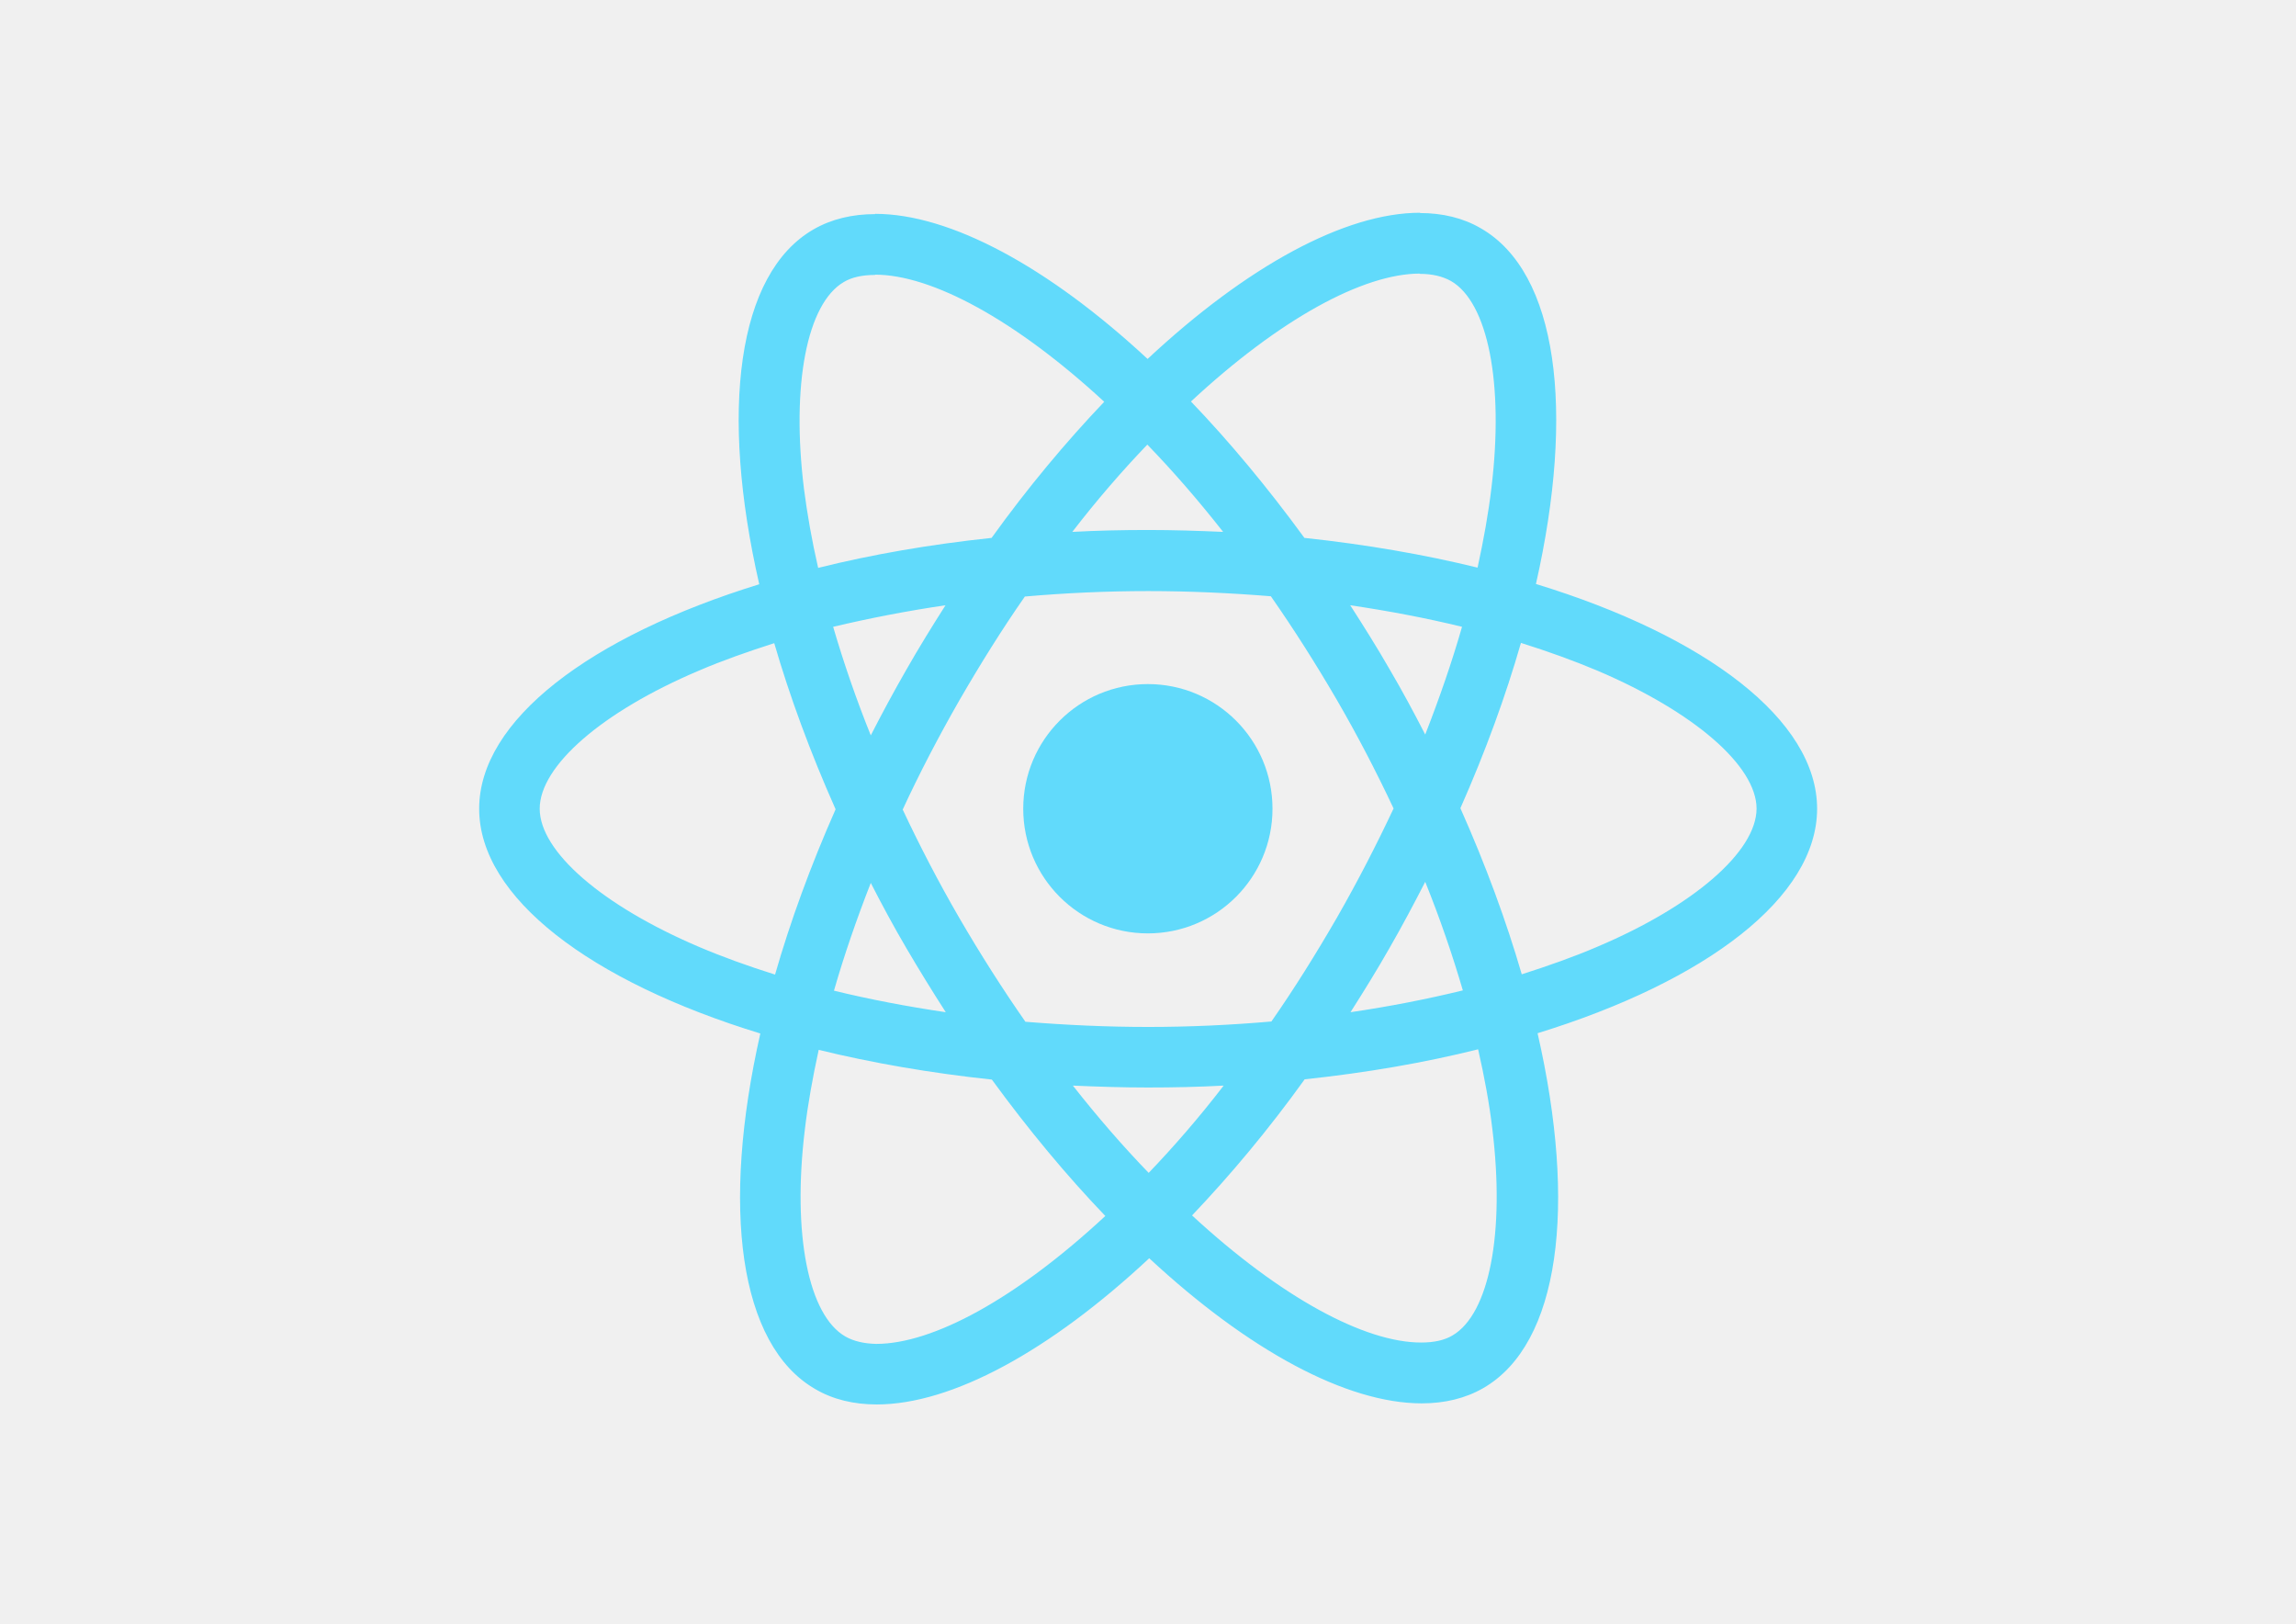
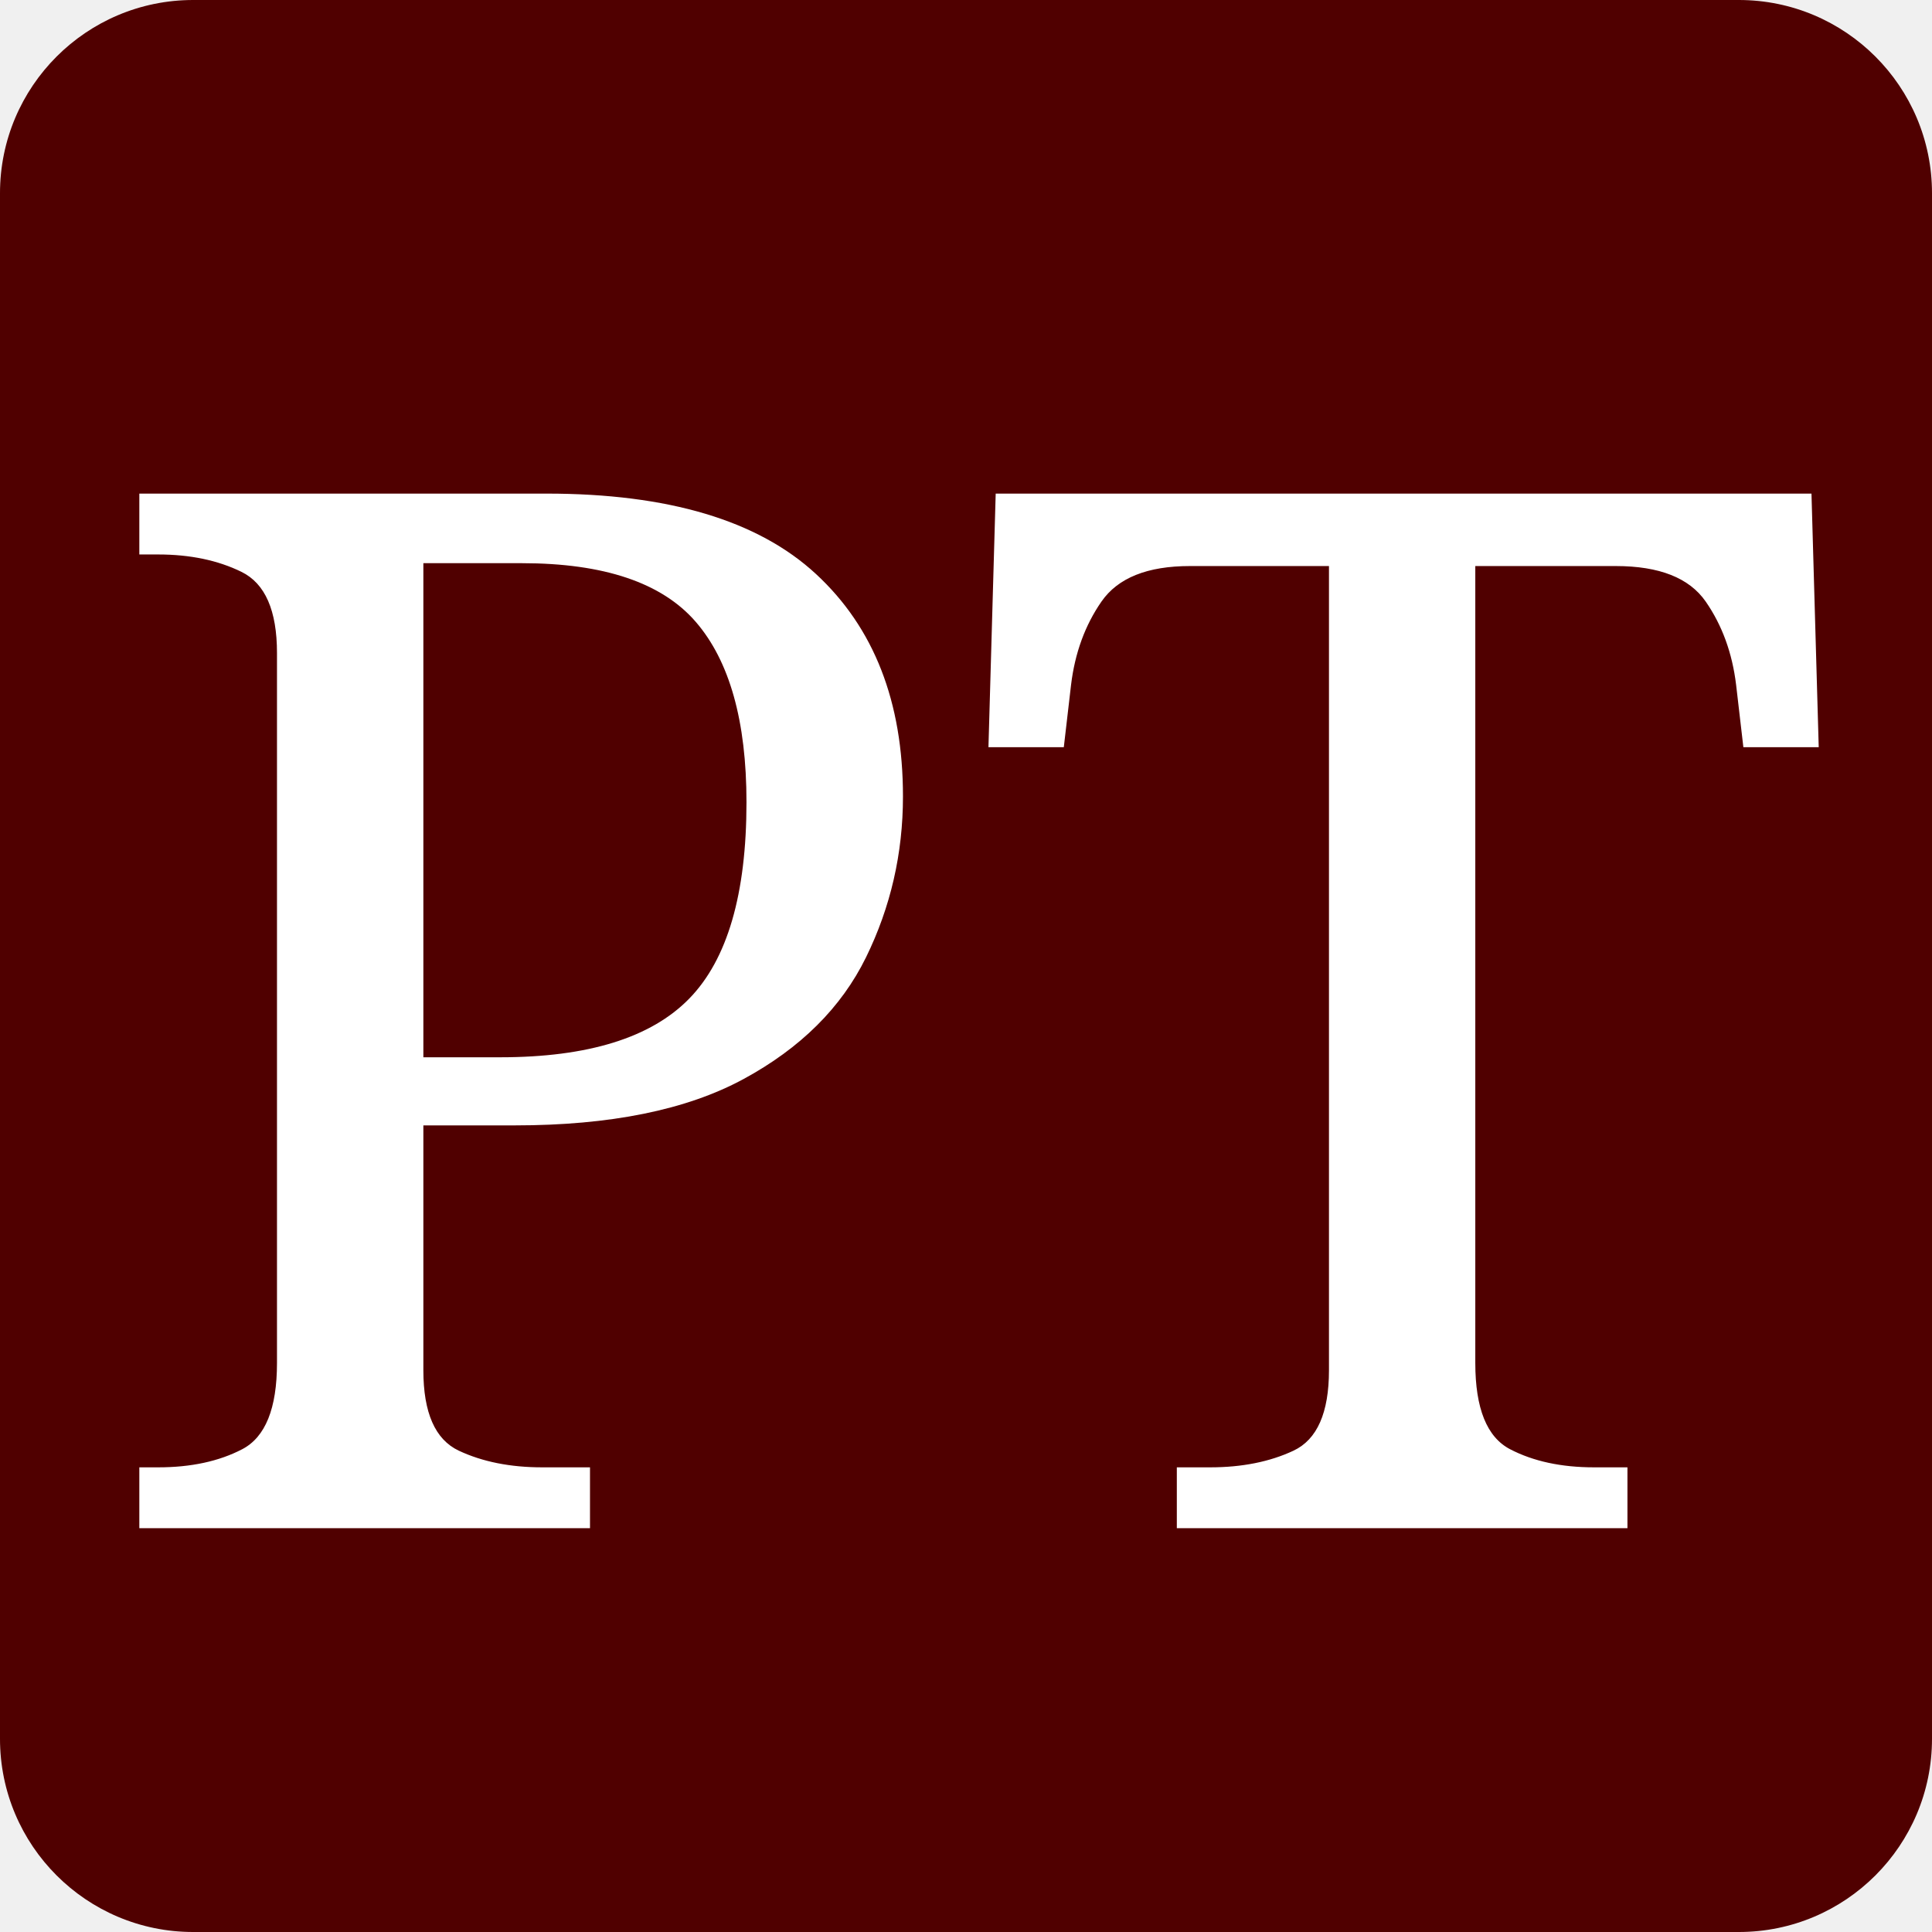
- <svg xmlns="http://www.w3.org/2000/svg" viewBox="0 0 841.9 595.3">
-   <g fill="#61DAFB">
-     <path d="M666.3 296.5c0-32.5-40.7-63.3-103.1-82.4 14.4-63.6 8-114.2-20.2-130.4-6.5-3.8-14.1-5.6-22.4-5.6v22.3c4.6 0 8.3.9 11.4 2.6 13.6 7.8 19.5 37.5 14.9 75.7-1.1 9.4-2.9 19.3-5.1 29.4-19.6-4.8-41-8.5-63.5-10.9-13.5-18.5-27.5-35.3-41.6-50 32.6-30.3 63.2-46.9 84-46.9V78c-27.5 0-63.5 19.6-99.9 53.6-36.4-33.8-72.4-53.2-99.9-53.2v22.3c20.7 0 51.4 16.5 84 46.6-14 14.7-28 31.4-41.3 49.9-22.6 2.4-44 6.1-63.6 11-2.3-10-4-19.7-5.2-29-4.7-38.2 1.1-67.9 14.6-75.8 3-1.8 6.9-2.6 11.5-2.6V78.5c-8.4 0-16 1.8-22.6 5.6-28.1 16.2-34.4 66.7-19.9 130.1-62.2 19.2-102.7 49.9-102.7 82.3 0 32.5 40.7 63.3 103.1 82.4-14.4 63.6-8 114.2 20.2 130.4 6.5 3.8 14.1 5.6 22.5 5.6 27.5 0 63.5-19.6 99.9-53.6 36.4 33.8 72.4 53.2 99.9 53.2 8.4 0 16-1.8 22.6-5.6 28.1-16.2 34.4-66.7 19.9-130.1 62-19.1 102.5-49.9 102.5-82.3zm-130.2-66.7c-3.7 12.9-8.3 26.2-13.5 39.5-4.1-8-8.4-16-13.1-24-4.6-8-9.5-15.8-14.4-23.4 14.2 2.1 27.9 4.7 41 7.9zm-45.8 106.5c-7.8 13.5-15.8 26.3-24.1 38.2-14.9 1.3-30 2-45.2 2-15.1 0-30.2-.7-45-1.9-8.3-11.9-16.4-24.6-24.2-38-7.6-13.1-14.5-26.4-20.8-39.8 6.2-13.4 13.2-26.8 20.7-39.9 7.8-13.5 15.8-26.3 24.1-38.2 14.9-1.3 30-2 45.2-2 15.1 0 30.2.7 45 1.9 8.3 11.9 16.4 24.6 24.2 38 7.6 13.1 14.5 26.4 20.8 39.8-6.3 13.4-13.2 26.8-20.7 39.9zm32.3-13c5.4 13.4 10 26.8 13.8 39.8-13.1 3.2-26.9 5.9-41.2 8 4.9-7.7 9.8-15.6 14.4-23.7 4.6-8 8.9-16.1 13-24.1zM421.2 430c-9.3-9.6-18.6-20.3-27.8-32 9 .4 18.2.7 27.5.7 9.4 0 18.7-.2 27.8-.7-9 11.7-18.3 22.4-27.5 32zm-74.4-58.9c-14.2-2.1-27.9-4.7-41-7.9 3.7-12.9 8.3-26.2 13.5-39.5 4.1 8 8.4 16 13.1 24 4.7 8 9.5 15.8 14.4 23.4zM420.7 163c9.3 9.6 18.6 20.3 27.8 32-9-.4-18.2-.7-27.5-.7-9.4 0-18.7.2-27.8.7 9-11.7 18.3-22.4 27.5-32zm-74 58.9c-4.9 7.7-9.8 15.6-14.4 23.7-4.6 8-8.9 16-13 24-5.4-13.4-10-26.8-13.8-39.8 13.1-3.1 26.9-5.8 41.2-7.9zm-90.5 125.2c-35.4-15.1-58.3-34.9-58.3-50.6 0-15.7 22.9-35.6 58.3-50.6 8.6-3.7 18-7 27.7-10.1 5.7 19.6 13.2 40 22.5 60.9-9.2 20.8-16.6 41.1-22.2 60.6-9.9-3.1-19.3-6.5-28-10.2zM310 490c-13.6-7.8-19.5-37.5-14.9-75.7 1.1-9.4 2.9-19.3 5.1-29.4 19.6 4.8 41 8.5 63.5 10.9 13.5 18.5 27.5 35.3 41.6 50-32.6 30.3-63.2 46.9-84 46.9-4.5-.1-8.3-1-11.3-2.7zm237.2-76.2c4.7 38.2-1.1 67.9-14.6 75.8-3 1.8-6.9 2.6-11.5 2.6-20.7 0-51.4-16.5-84-46.6 14-14.7 28-31.4 41.3-49.9 22.6-2.4 44-6.1 63.6-11 2.3 10.1 4.1 19.8 5.2 29.1zm38.5-66.7c-8.6 3.7-18 7-27.7 10.1-5.7-19.6-13.2-40-22.5-60.9 9.2-20.8 16.6-41.1 22.2-60.6 9.9 3.1 19.3 6.5 28.1 10.2 35.4 15.1 58.3 34.9 58.3 50.6-.1 15.7-23 35.6-58.4 50.6zM320.8 78.4z" />
-     <circle cx="420.9" cy="296.5" r="45.7" />
-     <path d="M520.5 78.1z" />
-   </g>
+ <svg xmlns="http://www.w3.org/2000/svg" viewBox="0 0 800 800">
+   <rect width="100%" height="100%" rx="10%" fill="#500000" />
+   <text x="50%" y="50%" text-anchor="middle" dominant-baseline="central" fill="white" font-size="600" font-family="'PT Serif', serif">PT</text>
</svg>
